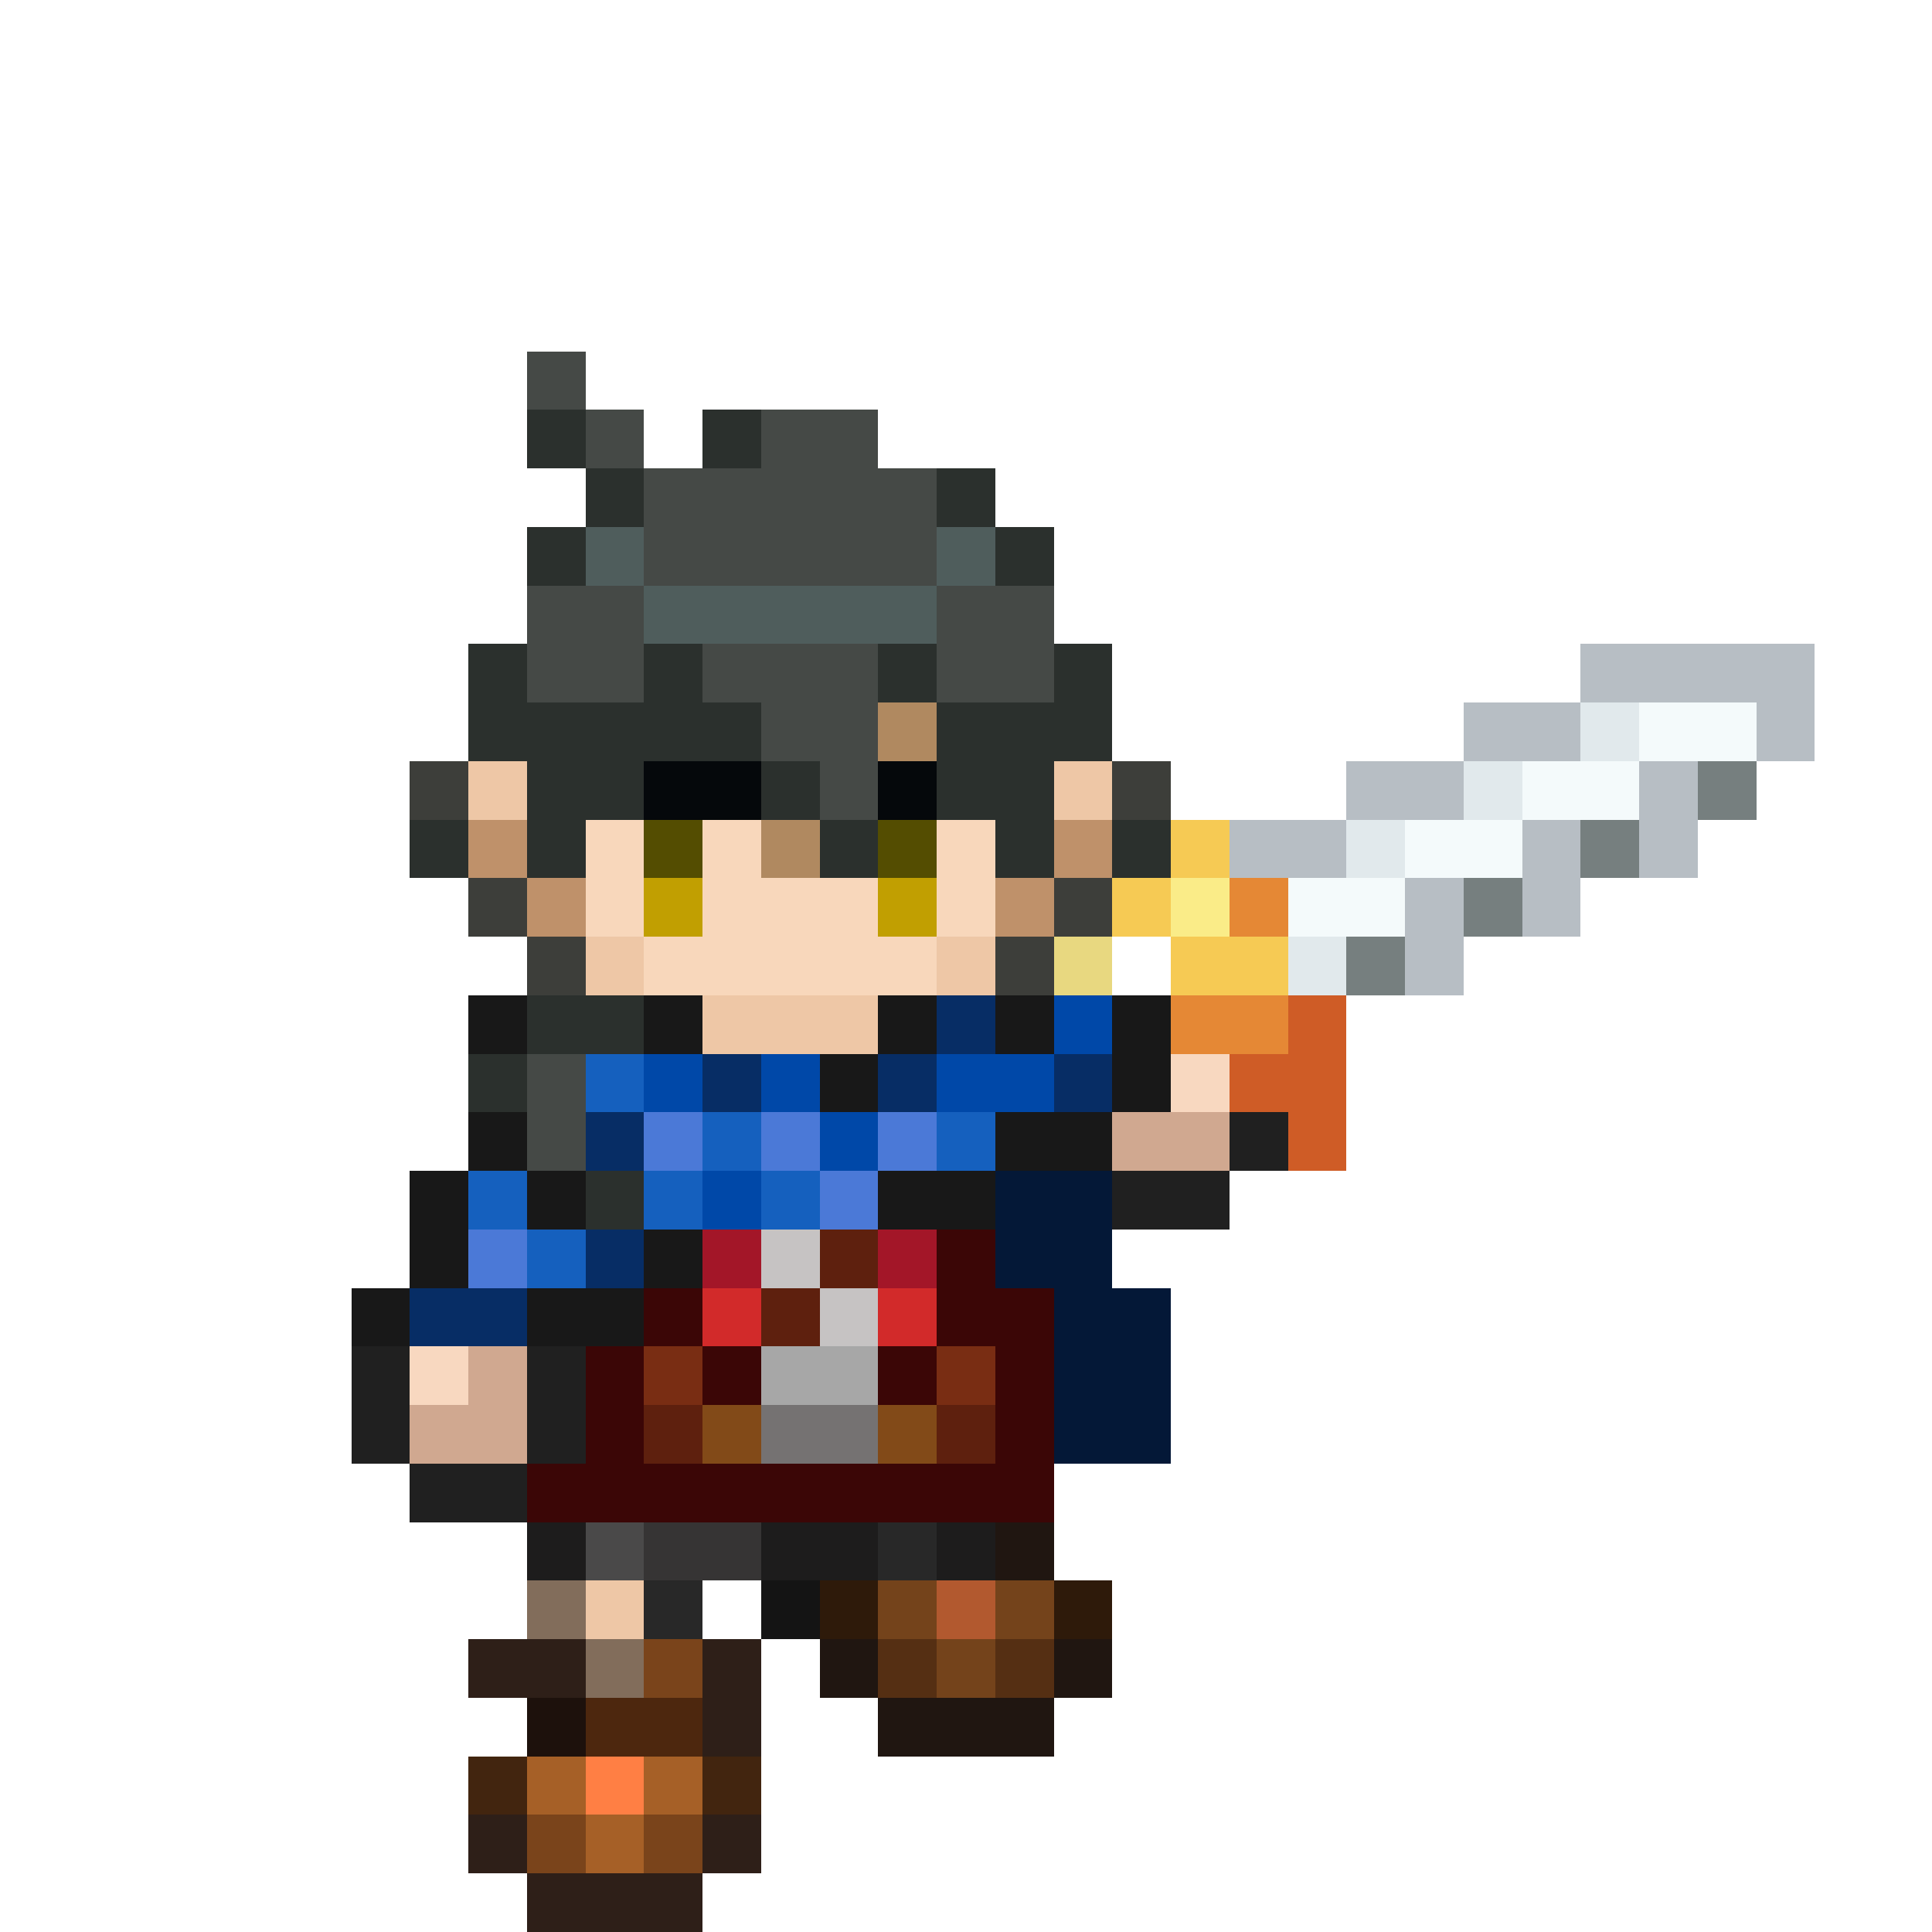
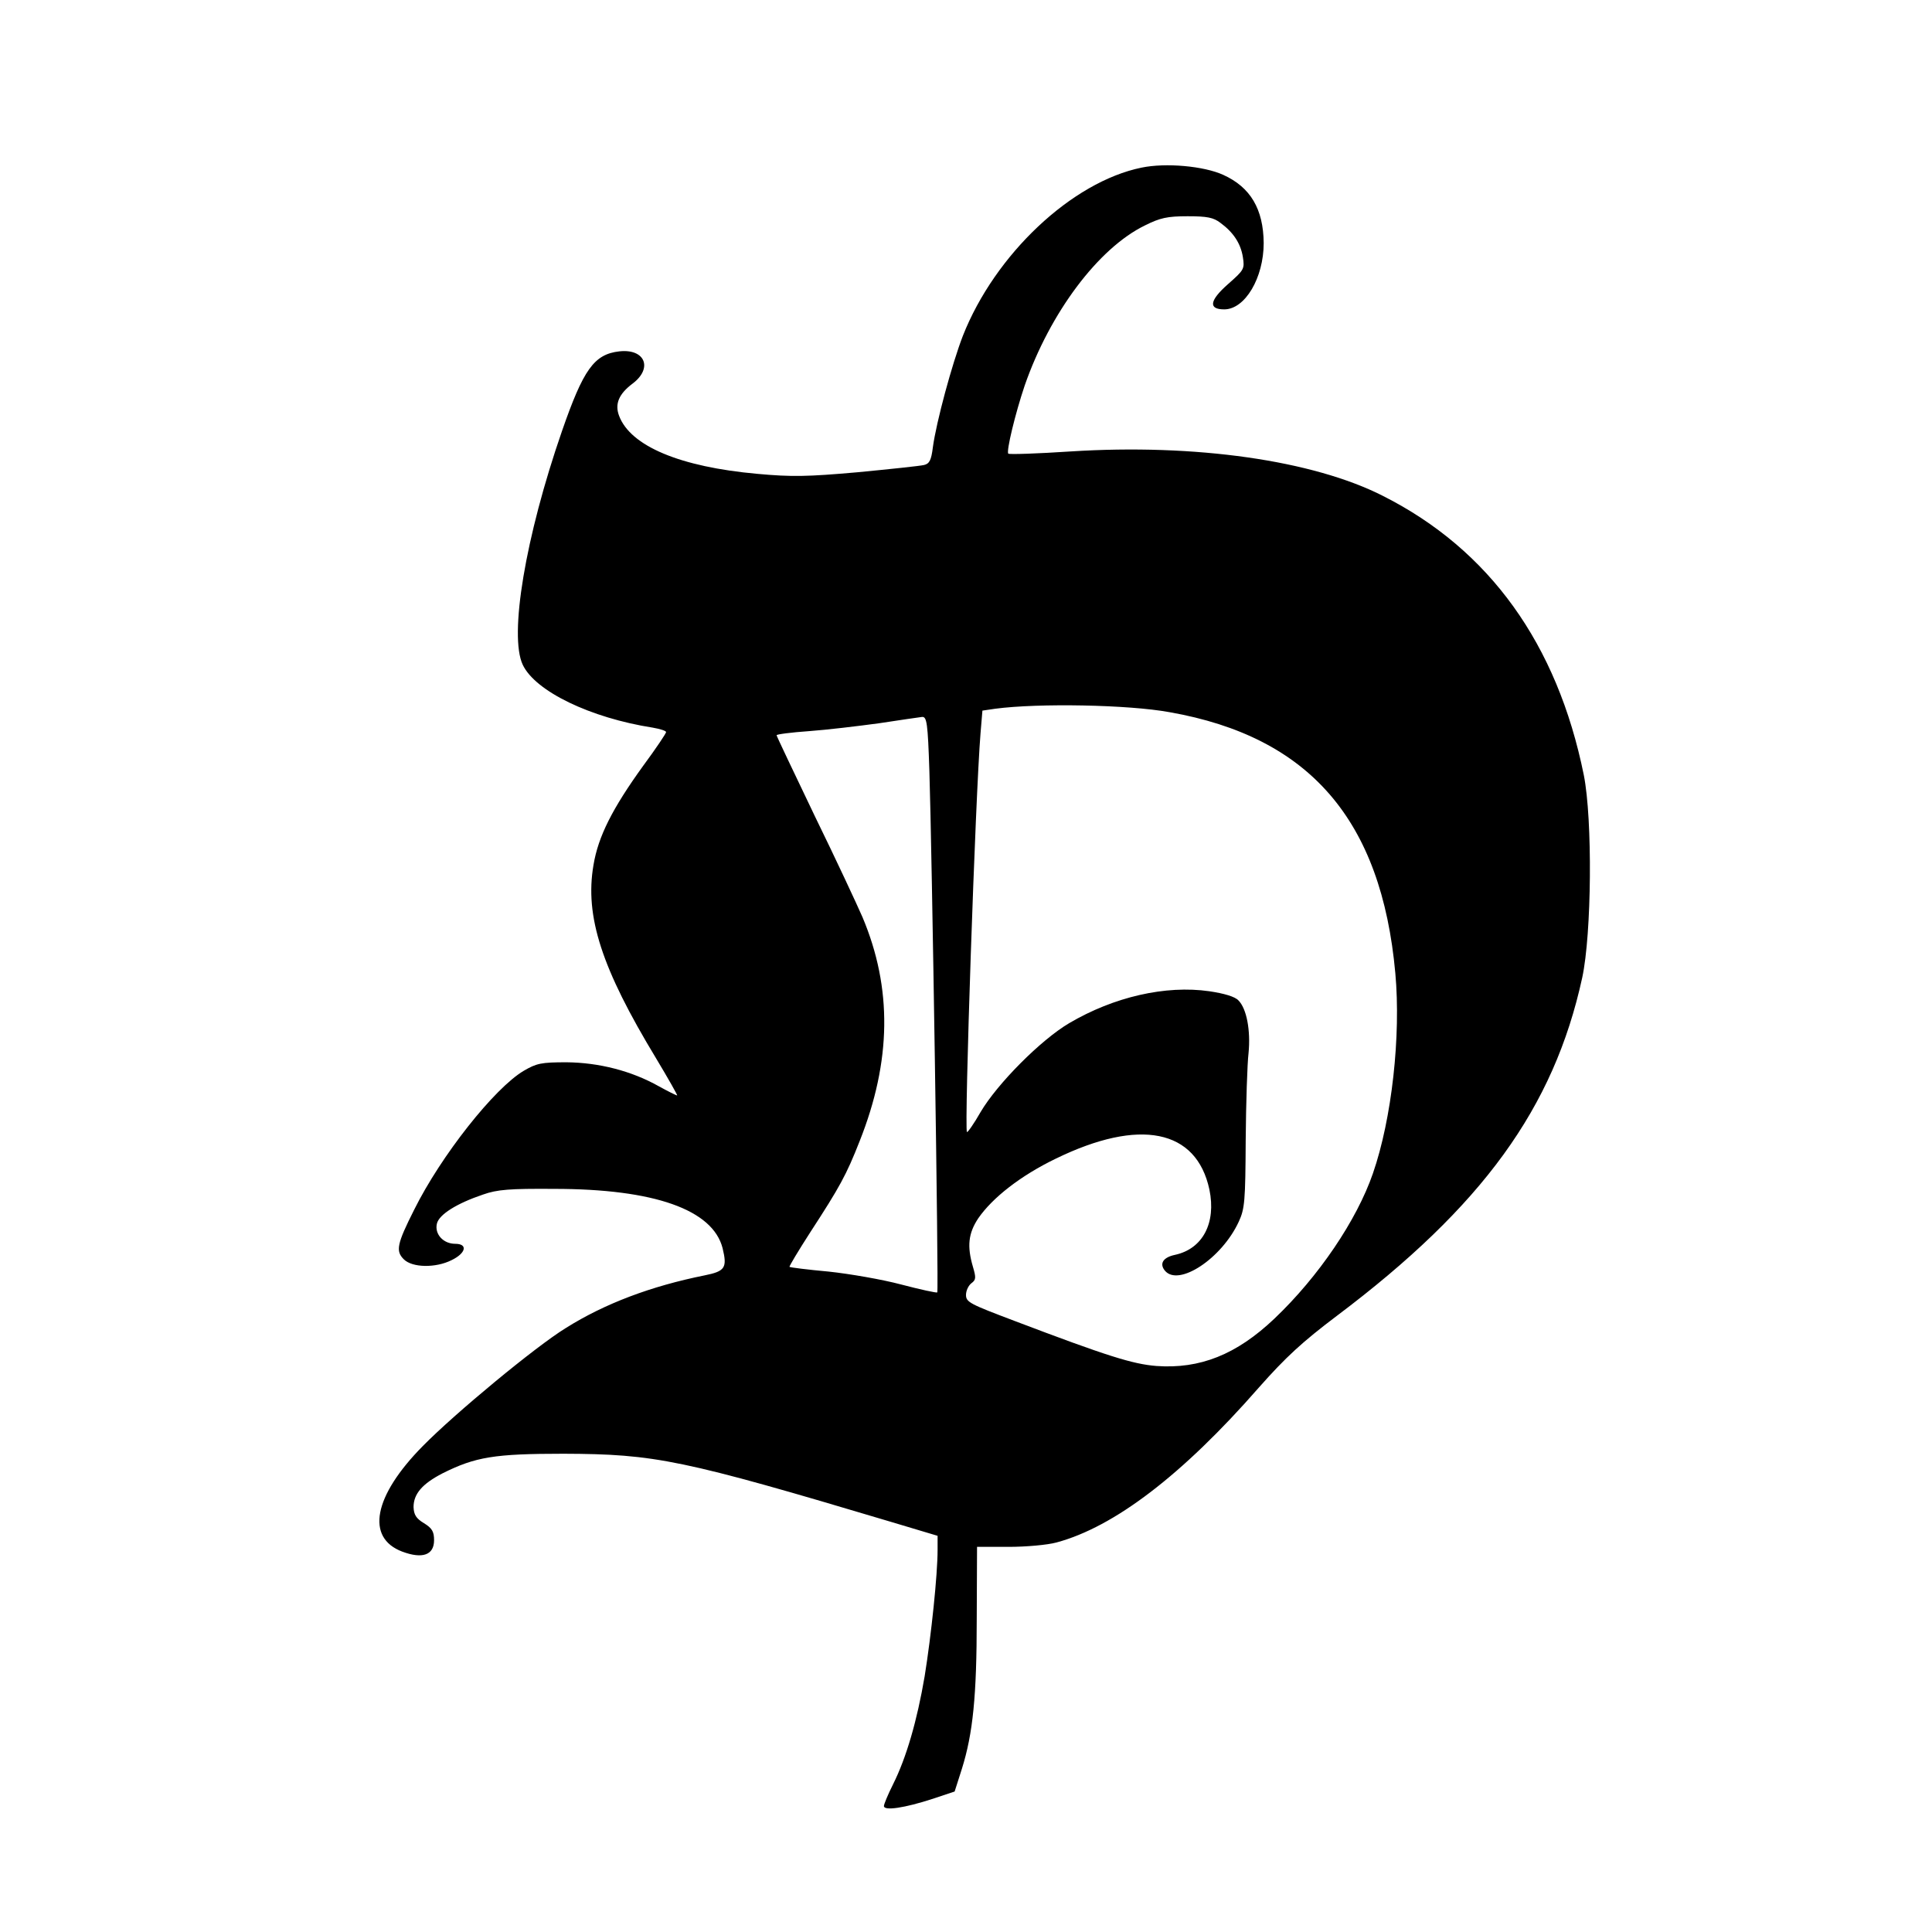
- <svg xmlns="http://www.w3.org/2000/svg" viewBox="0 -0.5 33 33" width="500px" height="500px" shape-rendering="crispEdges">
-   <path stroke="#454946" d="M9 6h1M10 7h1M13 7h2M11 8h5M11 9h5M9 10h2M16 10h2M9 11h2M12 11h3M16 11h2M13 12h2M14 13h1M9 18h1M9 19h1" />
-   <path stroke="#2b302d" d="M9 7h1M12 7h1M10 8h1M16 8h1M9 9h1M17 9h1M8 11h1M11 11h1M15 11h1M18 11h1M8 12h5M16 12h3M9 13h2M13 13h1M16 13h2M7 14h1M9 14h1M14 14h1M17 14h1M19 14h1M9 17h2M8 18h1M10 20h1" />
-   <path stroke="#4f5d5c" d="M10 9h1M16 9h1M11 10h5" />
-   <path stroke="#b7bec4" d="M27 11h4M25 12h2M30 12h1M23 13h2M28 13h1M21 14h2M26 14h1M28 14h1M24 15h1M26 15h1M24 16h1" />
-   <path stroke="#b08960" d="M15 12h1M13 14h1" />
-   <path stroke="#e1e9ec" d="M27 12h1M25 13h1M23 14h1M22 16h1" />
-   <path stroke="#f4fafb" d="M28 12h2M26 13h2M24 14h2M22 15h2" />
-   <path stroke="#3d3e3a" d="M7 13h1M19 13h1M8 15h1M18 15h1M9 16h1M17 16h1" />
-   <path stroke="#eec7a6" d="M8 13h1M18 13h1M10 16h1M16 16h1M12 17h3M10 27h1" />
-   <path stroke="#05080b" d="M11 13h2M15 13h1" />
-   <path stroke="#767f7f" d="M29 13h1M27 14h1M25 15h1M23 16h1" />
-   <path stroke="#bf916a" d="M8 14h1M18 14h1M9 15h1M17 15h1" />
-   <path stroke="#f8d7bb" d="M10 14h1M12 14h1M16 14h1M10 15h1M12 15h3M16 15h1M11 16h5" />
-   <path stroke="#544d01" d="M11 14h1M15 14h1" />
-   <path stroke="#f6ca54" d="M20 14h1M19 15h1M20 16h2" />
-   <path stroke="#c19f01" d="M11 15h1M15 15h1" />
-   <path stroke="#faec88" d="M20 15h1" />
-   <path stroke="#e58835" d="M21 15h1M20 17h2" />
-   <path stroke="#e8d880" d="M18 16h1" />
-   <path stroke="#181818" d="M8 17h1M11 17h1M15 17h1M17 17h1M19 17h1M14 18h1M19 18h1M8 19h1M17 19h2M7 20h1M9 20h1M15 20h2M7 21h1M11 21h1M6 22h1M9 22h2" />
-   <path stroke="#072d65" d="M16 17h1M12 18h1M15 18h1M18 18h1M10 19h1M10 21h1M7 22h2" />
-   <path stroke="#0048a8" d="M18 17h1M11 18h1M13 18h1M16 18h2M14 19h1M12 20h1" />
-   <path stroke="#cf5c26" d="M22 17h1M21 18h2M22 19h1" />
-   <path stroke="#1560be" d="M10 18h1M12 19h1M16 19h1M8 20h1M11 20h1M13 20h1M9 21h1" />
-   <path stroke="#f8d8c0" d="M20 18h1M7 23h1" />
-   <path stroke="#4b79d7" d="M11 19h1M13 19h1M15 19h1M14 20h1M8 21h1" />
-   <path stroke="#d0a890" d="M19 19h2M8 23h1M7 24h2" />
-   <path stroke="#202020" d="M21 19h1M19 20h2M6 23h1M9 23h1M6 24h1M9 24h1M7 25h2" />
-   <path stroke="#041837" d="M17 20h2M17 21h2M18 22h2M18 23h2M18 24h2" />
-   <path stroke="#a31628" d="M12 21h1M15 21h1" />
-   <path stroke="#c6c3c3" d="M13 21h1M14 22h1" />
-   <path stroke="#5e200e" d="M14 21h1M13 22h1M11 24h1M16 24h1" />
-   <path stroke="#3b0606" d="M16 21h1M11 22h1M16 22h2M10 23h1M12 23h1M15 23h1M17 23h1M10 24h1M17 24h1M9 25h9" />
-   <path stroke="#d22a2a" d="M12 22h1M15 22h1" />
-   <path stroke="#792d13" d="M11 23h1M16 23h1" />
-   <path stroke="#a7a7a7" d="M13 23h2" />
-   <path stroke="#824a18" d="M12 24h1M15 24h1" />
-   <path stroke="#757272" d="M13 24h2" />
-   <path stroke="#1d1c1c" d="M9 26h1M13 26h2M16 26h1" />
-   <path stroke="#4a4949" d="M10 26h1" />
-   <path stroke="#363434" d="M11 26h2" />
-   <path stroke="#282828" d="M15 26h1M11 27h1" />
-   <path stroke="#201611" d="M17 26h1M14 28h1M18 28h1M15 29h3" />
-   <path stroke="#826d5b" d="M9 27h1M10 28h1" />
-   <path stroke="#141414" d="M13 27h1" />
-   <path stroke="#2e1a0a" d="M14 27h1M18 27h1" />
-   <path stroke="#74431b" d="M15 27h1M17 27h1M16 28h1" />
-   <path stroke="#b2592f" d="M16 27h1" />
-   <path stroke="#2e1f18" d="M8 28h2M12 28h1M12 29h1M8 31h1M12 31h1M9 32h3" />
-   <path stroke="#7a441b" d="M11 28h1M9 31h1M11 31h1" />
-   <path stroke="#552f13" d="M15 28h1M17 28h1" />
-   <path stroke="#1d110c" d="M9 29h1" />
-   <path stroke="#4d270e" d="M10 29h2" />
-   <path stroke="#42250f" d="M8 30h1M12 30h1" />
-   <path stroke="#a66027" d="M9 30h1M11 30h1M10 31h1" />
-   <path stroke="#ff7f44" d="M10 30h1" />
+ <svg xmlns="http://www.w3.org/2000/svg" version="1.0" width="612pt" height="612pt" viewBox="0 0 612 612" preserveAspectRatio="xMidYMid meet">
+   <g transform="translate(0,612) scale(0.1,-0.1)" fill="#000000" stroke="none">
+     <path d="M3616 5589 c-220 -45 -464 -274 -566 -533 -34 -88 -84 -272 -95 -353 -5 -41 -11 -52 -28 -56 -12 -3 -107 -13 -211 -23 -159 -14 -208 -15 -317 -5 -245 22 -402 88 -438 184 -14 37 -1 69 43 102 65 49 39 111 -42 102 -80 -9 -114 -57 -182 -253 -116 -335 -168 -647 -124 -740 40 -84 214 -168 412 -199 23 -4 42 -10 42 -14 0 -4 -32 -52 -72 -106 -99 -137 -143 -225 -158 -315 -28 -163 26 -328 198 -612 39 -65 69 -118 67 -118 -3 0 -29 13 -58 29 -87 49 -190 75 -292 76 -80 0 -95 -3 -136 -27 -93 -55 -262 -269 -347 -440 -55 -109 -59 -131 -33 -157 27 -27 101 -28 151 -3 46 22 53 52 12 52 -38 0 -66 31 -58 64 7 29 63 64 146 92 45 16 85 19 225 18 318 0 503 -66 534 -188 15 -62 8 -73 -57 -86 -169 -34 -316 -89 -440 -167 -96 -59 -352 -271 -453 -374 -156 -158 -181 -290 -65 -334 64 -24 101 -11 101 36 0 27 -6 38 -32 54 -25 15 -32 27 -33 51 0 42 28 74 92 107 104 52 164 62 383 62 291 -1 375 -18 1038 -216 l147 -44 0 -45 c0 -78 -20 -270 -41 -400 -24 -141 -58 -258 -100 -342 -16 -32 -29 -63 -29 -69 0 -16 66 -6 155 23 l69 23 23 72 c35 112 47 230 47 475 l1 228 100 0 c55 0 123 6 152 14 182 49 398 213 641 491 85 96 137 144 247 227 461 347 687 658 777 1071 30 139 33 501 5 642 -84 415 -299 714 -636 884 -222 113 -595 166 -989 141 -106 -7 -195 -10 -198 -7 -7 7 22 127 52 216 80 230 233 435 381 507 48 24 71 29 135 29 62 0 82 -4 104 -21 41 -30 64 -65 71 -108 6 -38 4 -41 -47 -86 -59 -52 -63 -80 -12 -80 66 0 125 100 125 210 -1 108 -42 177 -128 216 -61 28 -182 39 -259 23z m89 -1725 c443 -78 671 -341 715 -827 18 -198 -11 -461 -71 -634 -51 -148 -172 -327 -312 -460 -120 -114 -236 -160 -374 -150 -75 6 -155 31 -450 143 -140 53 -153 59 -153 82 0 14 8 30 17 37 15 11 15 18 5 52 -19 65 -15 106 17 154 45 65 134 135 246 189 265 129 445 93 486 -98 22 -106 -21 -188 -109 -207 -38 -8 -50 -28 -32 -50 43 -52 180 38 234 155 19 41 21 65 22 259 1 118 5 242 9 275 7 72 -6 141 -32 167 -11 12 -45 22 -92 29 -139 20 -303 -18 -444 -101 -90 -53 -228 -192 -281 -282 -21 -37 -41 -65 -43 -63 -9 9 27 1068 43 1263 l6 72 41 6 c137 18 421 13 552 -11z m-761 -186 c8 -245 30 -1648 25 -1652 -2 -2 -53 9 -114 25 -60 16 -164 34 -230 41 -66 6 -122 13 -124 15 -2 1 28 51 66 110 93 143 114 181 156 288 101 254 104 485 9 710 -17 39 -84 183 -151 320 -66 138 -121 253 -121 256 0 3 46 9 103 13 56 4 156 16 222 25 66 10 127 19 136 20 15 1 18 -20 23 -171z" />
+   </g>
</svg>
